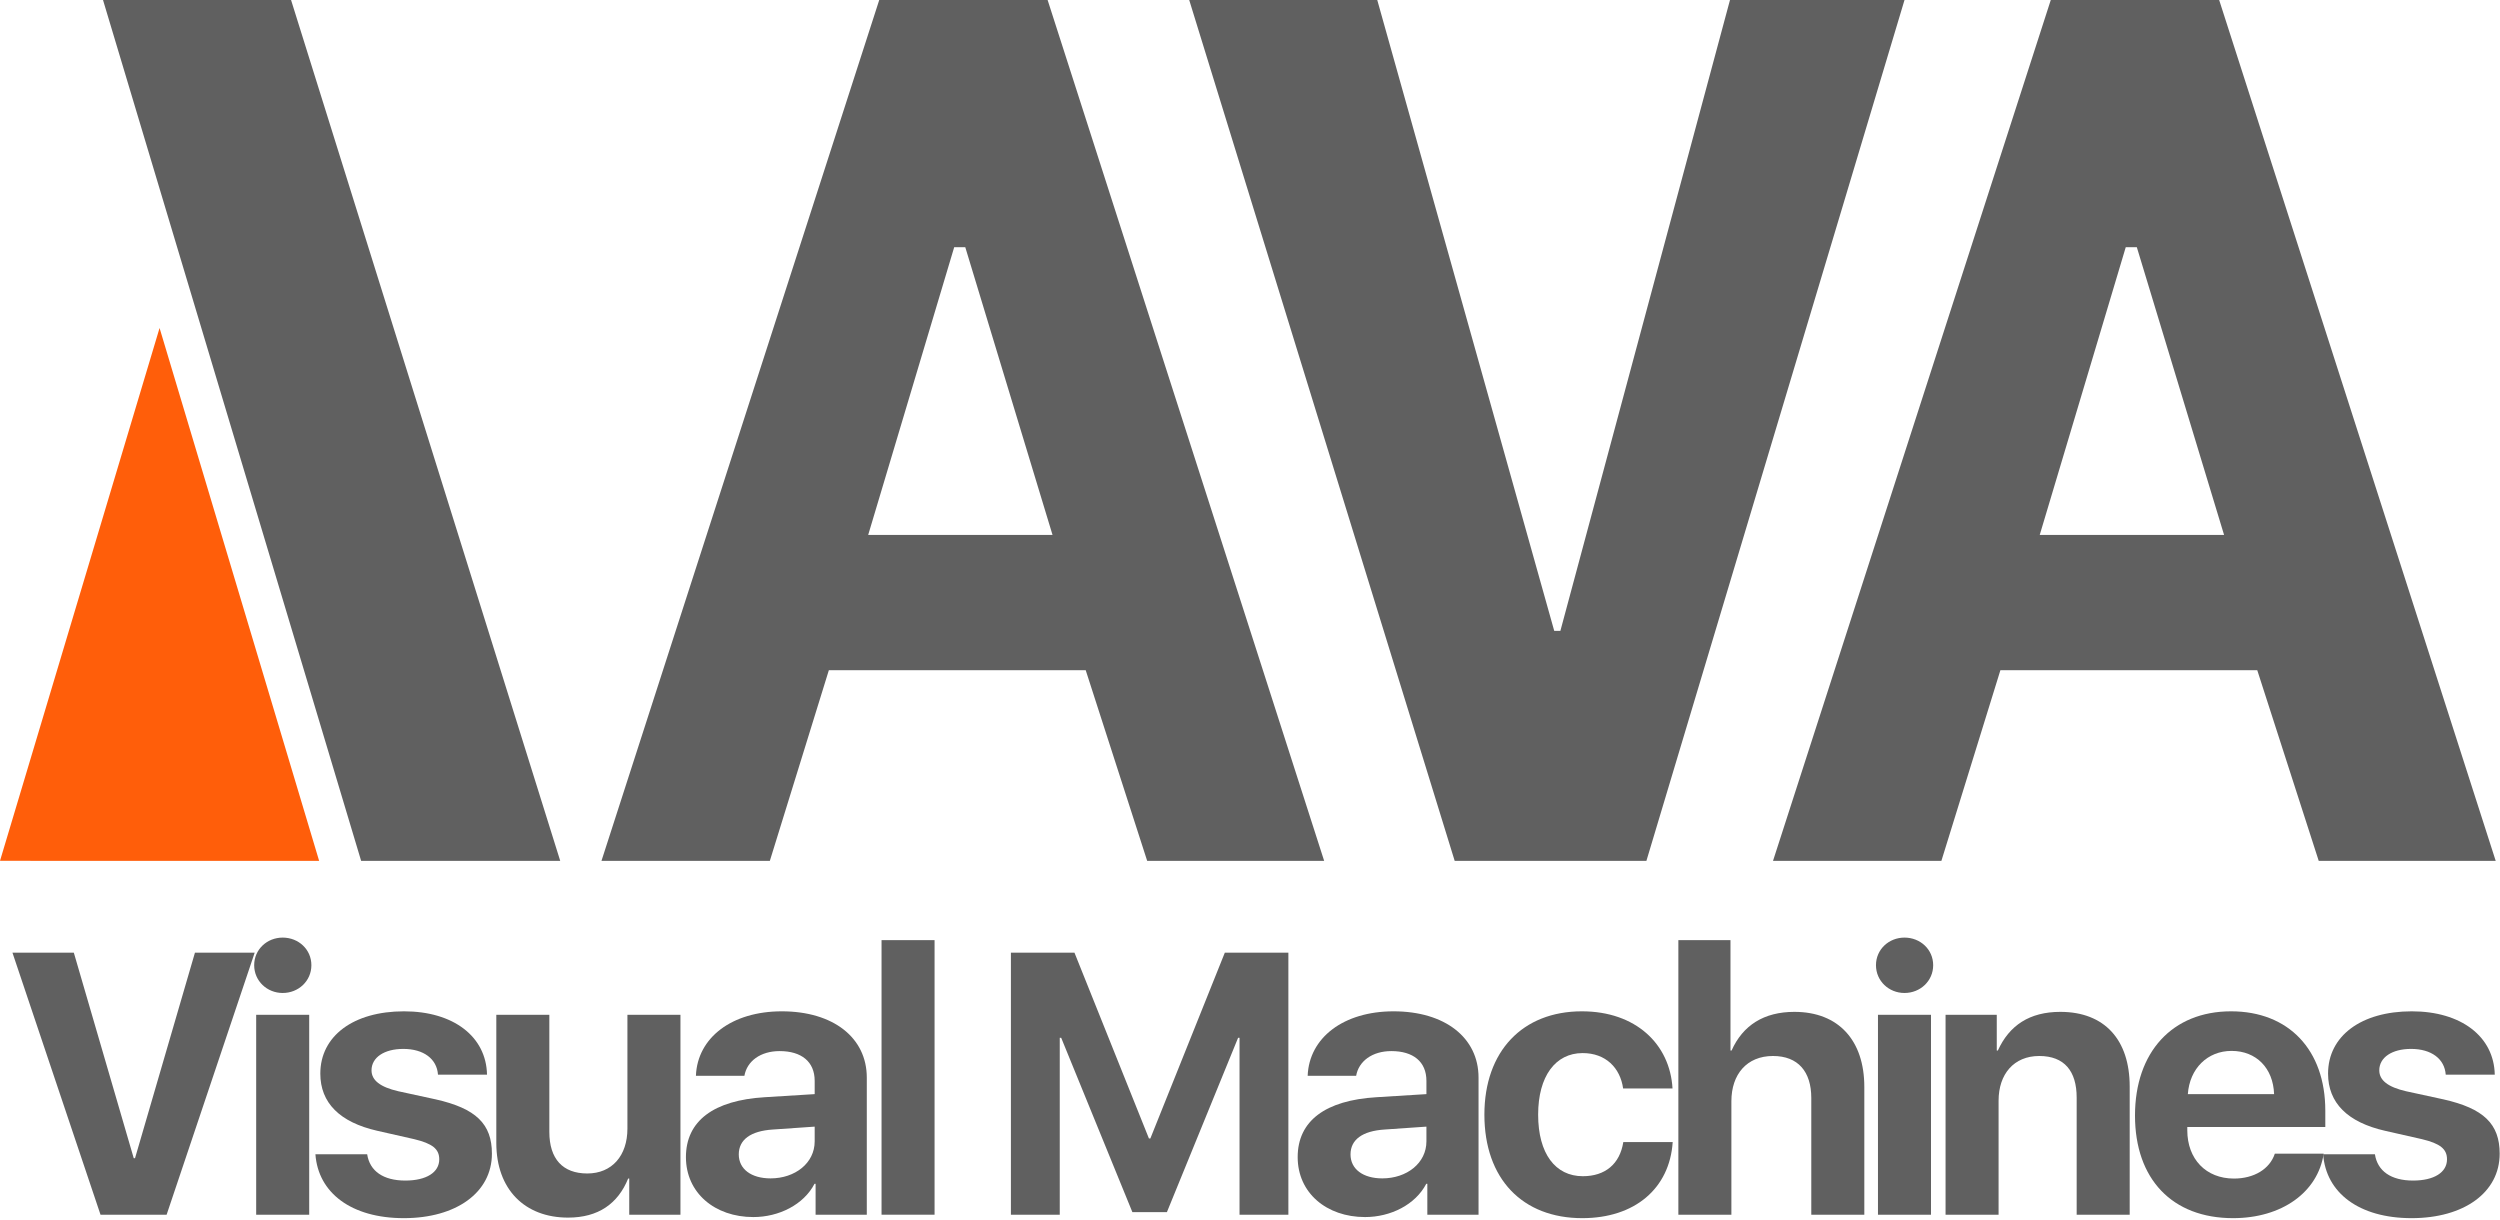
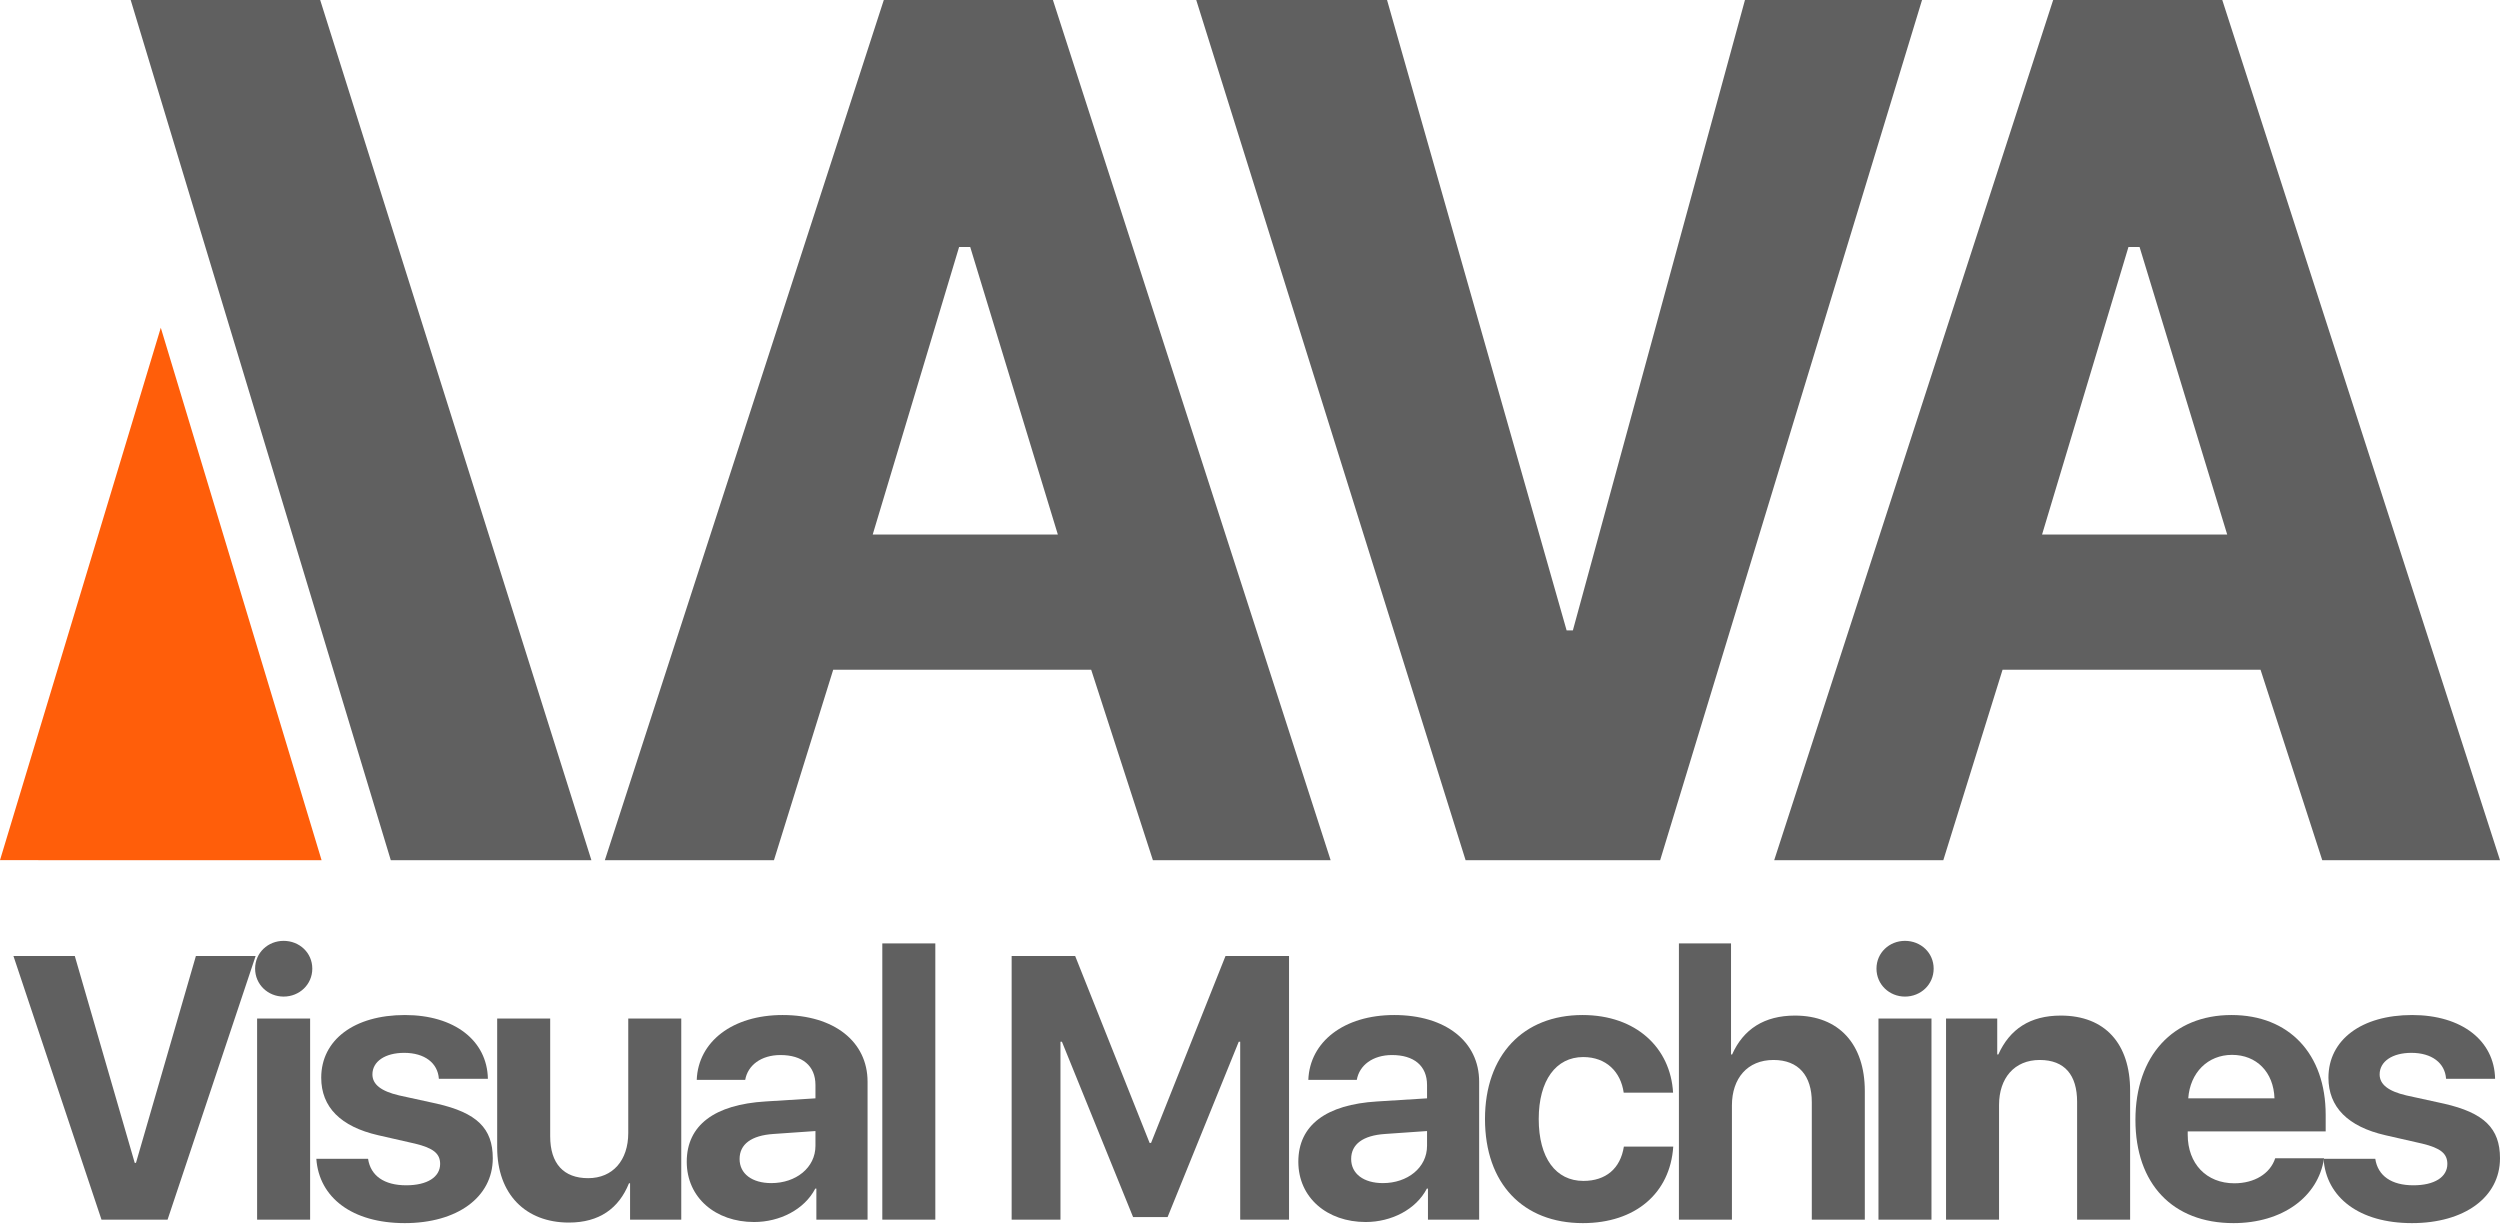
- <svg xmlns="http://www.w3.org/2000/svg" width="2904px" height="1416px" viewBox="0 0 2904 1416" version="1.1">
+ <svg xmlns="http://www.w3.org/2000/svg" width="186px" height="91px" viewBox="0 0 186 91" version="1.1">
  <g id="Page-1" stroke="none" stroke-width="1" fill="none" fill-rule="evenodd">
-     <g id="volcano-logo" fill-rule="nonzero">
-       <path d="M2622.035,778.534 L2323.655,778.534 L2255.127,999.951 L2059.539,999.951 L2382.189,0 L2577.778,0 L2899,999.951 L2693.418,999.951 L2622.035,778.534 Z M2369.34,621.398 L2583.488,621.398 L2482.125,287.129 L2469.276,287.129 L2369.34,621.398 Z" id="a" fill="#606060" />
-       <polygon id="v" fill="#606060" points="1805.399 732.821 1812.537 732.821 2009.553 0 2212.28 0 1912.473 999.951 1689.758 999.951 1381.385 0 1599.816 0" />
-       <path d="M1261.167,778.534 L962.787,778.534 L894.26,999.951 L698.671,999.951 L1021.321,0 L1216.91,0 L1538.132,999.951 L1332.55,999.951 L1261.167,778.534 Z M1008.472,621.398 L1222.62,621.398 L1121.257,287.129 L1108.408,287.129 L1008.472,621.398 Z" id="a" fill="#606060" />
-       <g id="l" transform="translate(0, 0)">
-         <polygon id="lambda-left-triangle" fill="#FF5E0A" points="370.713 1000 6.59653397e-13 999.936 185.357 381" />
-         <polygon id="lambda-right-leg" fill="#606060" points="650.747 999.951 419.482 999.951 119.659 0 338.091 0" />
-       </g>
-       <g id="Visual-Machines" transform="translate(14.45605, 1089.109)" fill="#606060">
-         <polygon id="Path" points="179.086 321.891 281.391 17.508 211.992 17.508 142.383 256.289 140.906 256.289 71.297 17.508 0 17.508 102.305 321.891" />
-         <path d="M283.12,321.891 L344.713,321.891 L344.713,89.648 L283.12,89.648 L283.12,321.891 Z M313.916,64.336 C332.268,64.336 347.245,50.414 347.245,32.062 C347.245,13.711 332.268,0 313.916,0 C295.776,0 280.799,13.711 280.799,32.062 C280.799,50.414 295.776,64.336 313.916,64.336 Z" id="Shape" />
-         <path d="M357.622,157.992 C357.622,191.953 380.192,214.523 423.856,224.438 L466.677,234.141 C487.77,239.203 495.786,245.531 495.786,257.555 C495.786,272.742 480.809,282.234 456.341,282.234 C430.817,282.234 414.997,271.266 412.044,251.648 L351.927,251.648 C355.091,296.367 393.481,325.898 454.653,325.898 C515.403,325.898 556.958,296.156 556.958,251.016 C556.958,216.422 538.395,198.492 491.778,187.945 L448.114,178.453 C427.231,173.602 417.106,165.797 417.106,154.195 C417.106,139.219 431.872,129.305 454.02,129.305 C477.645,129.305 493.044,140.906 494.309,159.258 L551.262,159.258 C550.419,114.961 512.239,85.641 454.864,85.641 C396.012,85.641 357.622,114.328 357.622,157.992 Z" id="Path" />
-         <path d="M775.952,89.648 L714.359,89.648 L714.359,221.906 C714.359,253.336 696.429,274.008 667.741,274.008 C639.265,274.008 623.655,257.133 623.655,225.703 L623.655,89.648 L562.062,89.648 L562.062,238.57 C562.062,292.57 595.179,325.266 645.382,325.266 C680.609,325.266 703.39,309.023 715.202,279.914 L716.468,279.914 L716.468,321.891 L775.952,321.891 L775.952,89.648 Z" id="Path" />
-         <path d="M880.619,279.703 C858.259,279.703 843.705,268.945 843.705,251.859 C843.705,234.773 857.416,224.648 883.15,222.961 L931.877,219.586 L931.877,236.672 C931.877,261.984 909.095,279.703 880.619,279.703 Z M860.58,324.633 C890.322,324.633 919.009,310.289 931.666,286.031 L932.931,286.031 L932.931,321.891 L992.416,321.891 L992.416,162.633 C992.416,116.227 953.392,85.641 893.697,85.641 C835.689,85.641 795.611,116.227 793.923,160.523 L850.244,160.523 C853.197,143.648 868.806,131.836 891.166,131.836 C916.478,131.836 931.877,144.07 931.877,166.43 L931.877,181.828 L873.869,185.414 C814.595,189 782.322,212.836 782.322,255.023 C782.322,296.578 815.861,324.633 860.58,324.633 Z" id="Shape" />
-         <polygon id="Path" points="1009.543 321.891 1071.137 321.891 1071.137 2.953 1009.543 2.953" />
-         <polygon id="Path" points="1482.126 321.891 1482.126 17.508 1408.298 17.508 1321.813 233.297 1320.126 233.297 1233.641 17.508 1159.813 17.508 1159.813 321.891 1216.555 321.891 1216.555 116.438 1218.243 116.438 1300.93 318.938 1341.009 318.938 1423.696 116.438 1425.384 116.438 1425.384 321.891" />
-         <path d="M1591.222,279.703 C1568.862,279.703 1554.308,268.945 1554.308,251.859 C1554.308,234.773 1568.019,224.648 1593.753,222.961 L1642.48,219.586 L1642.48,236.672 C1642.48,261.984 1619.698,279.703 1591.222,279.703 Z M1571.183,324.633 C1600.925,324.633 1629.612,310.289 1642.269,286.031 L1643.534,286.031 L1643.534,321.891 L1703.019,321.891 L1703.019,162.633 C1703.019,116.227 1663.995,85.641 1604.3,85.641 C1546.292,85.641 1506.214,116.227 1504.526,160.523 L1560.847,160.523 C1563.8,143.648 1579.409,131.836 1601.769,131.836 C1627.081,131.836 1642.48,144.07 1642.48,166.43 L1642.48,181.828 L1584.472,185.414 C1525.198,189 1492.925,212.836 1492.925,255.023 C1492.925,296.578 1526.464,324.633 1571.183,324.633 Z" id="Shape" />
-         <path d="M1928.341,175.289 C1925.388,123.609 1885.521,85.641 1823.084,85.641 C1754.107,85.641 1709.81,132.047 1709.81,205.664 C1709.81,280.336 1754.107,325.898 1823.505,325.898 C1884.466,325.898 1924.966,291.516 1928.552,237.516 L1871.177,237.516 C1867.169,263.039 1850.084,277.172 1824.138,277.172 C1792.287,277.172 1772.248,251.016 1772.248,205.664 C1772.248,161.156 1792.287,134.156 1823.927,134.156 C1850.716,134.156 1867.591,151.242 1870.966,175.289 L1928.341,175.289 Z" id="Path" />
-         <path d="M1935.133,321.891 L1996.726,321.891 L1996.726,190.055 C1996.726,158.836 2014.656,137.531 2045.031,137.531 C2074.351,137.531 2089.539,155.883 2089.539,186.258 L2089.539,321.891 L2151.133,321.891 L2151.133,173.391 C2151.133,119.602 2121.391,86.273 2069.922,86.273 C2034.484,86.273 2010.016,101.883 1996.937,131.203 L1995.672,131.203 L1995.672,2.953 L1935.133,2.953 L1935.133,321.891 Z" id="Path" />
-         <path d="M2166.994,321.891 L2228.588,321.891 L2228.588,89.648 L2166.994,89.648 L2166.994,321.891 Z M2197.791,64.336 C2216.143,64.336 2231.119,50.414 2231.119,32.062 C2231.119,13.711 2216.143,0 2197.791,0 C2179.651,0 2164.674,13.711 2164.674,32.062 C2164.674,50.414 2179.651,64.336 2197.791,64.336 Z" id="Shape" />
-         <path d="M2245.505,321.891 L2307.098,321.891 L2307.098,189.422 C2307.098,158.625 2324.817,137.531 2354.348,137.531 C2383.458,137.531 2397.801,155.039 2397.801,185.836 L2397.801,321.891 L2459.395,321.891 L2459.395,172.969 C2459.395,118.758 2430.286,86.273 2378.817,86.273 C2343.169,86.273 2319.544,101.883 2306.255,131.203 L2304.989,131.203 L2304.989,89.648 L2245.505,89.648 L2245.505,321.891 Z" id="Path" />
-         <path d="M2577.773,131.625 C2606.249,131.625 2626.077,151.453 2627.132,181.828 L2526.937,181.828 C2529.046,152.086 2549.718,131.625 2577.773,131.625 Z M2627.976,251.016 C2622.069,268.945 2603.718,279.914 2580.515,279.914 C2548.03,279.914 2526.304,257.344 2526.304,223.805 L2526.304,220.008 L2686.616,220.008 L2686.616,201.023 C2686.616,130.359 2644.007,85.641 2577.14,85.641 C2509.007,85.641 2465.554,132.891 2465.554,206.719 C2465.554,280.547 2508.796,325.898 2579.46,325.898 C2635.991,325.898 2677.968,295.945 2684.718,251.016 L2627.976,251.016 Z" id="Shape" />
-         <path d="M2689.822,157.992 C2689.822,191.953 2712.392,214.523 2756.056,224.438 L2798.876,234.141 C2819.97,239.203 2827.986,245.531 2827.986,257.555 C2827.986,272.742 2813.009,282.234 2788.541,282.234 C2763.017,282.234 2747.197,271.266 2744.244,251.648 L2684.126,251.648 C2687.291,296.367 2725.681,325.898 2786.853,325.898 C2847.603,325.898 2889.158,296.156 2889.158,251.016 C2889.158,216.422 2870.595,198.492 2823.978,187.945 L2780.314,178.453 C2759.431,173.602 2749.306,165.797 2749.306,154.195 C2749.306,139.219 2764.072,129.305 2786.22,129.305 C2809.845,129.305 2825.244,140.906 2826.509,159.258 L2883.462,159.258 C2882.619,114.961 2844.439,85.641 2787.064,85.641 C2728.212,85.641 2689.822,114.328 2689.822,157.992 Z" id="Path" />
+     <g id="Extra-Large" transform="translate(-68, -72)" fill-rule="nonzero">
+       <g id="volcano-logo" transform="translate(68, 72)">
+         <path d="M168.184,49.829 L148.99,49.829 L144.582,64 L132,64 L152.755,0 L165.337,0 L186,64 L172.776,64 L168.184,49.829 Z M151.929,39.771 L165.704,39.771 L159.184,18.377 L158.357,18.377 L151.929,39.771 Z" id="a" fill="#606060" />
+         <polygon id="v" fill="#606060" points="116.557 46.903 117.021 46.903 129.825 0 143 0 123.515 64 109.041 64 89 0 103.196 0" />
+         <path d="M81.184,49.829 L61.99,49.829 L57.582,64 L45,64 L65.755,0 L78.337,0 L99,64 L85.776,64 L81.184,49.829 Z M64.929,39.771 L78.704,39.771 L72.184,18.377 L71.357,18.377 L64.929,39.771 Z" id="a" fill="#606060" />
+         <g id="l" transform="translate(0, 0)">
+           <polygon id="lambda-left-triangle" fill="#FF5E0A" points="23.926 64 4.25748194e-14 63.996 11.963 24.384" />
+           <polygon id="lambda-right-leg" fill="#606060" points="44 63.997 29.074 63.997 9.723 0 23.821 0" />
+         </g>
+         <g id="Visual-Machines" transform="translate(1, 70)" fill="#606060">
+           <polygon id="Path" points="11.467 20.742 18.018 1.128 13.574 1.128 9.117 16.515 9.023 16.515 4.565 1.128 0 1.128 6.551 20.742" />
+           <path d="M18.129,20.742 L22.073,20.742 L22.073,5.777 L18.129,5.777 L18.129,20.742 Z M20.101,4.146 C21.276,4.146 22.235,3.249 22.235,2.066 C22.235,0.883 21.276,0 20.101,0 C18.939,0 17.98,0.883 17.98,2.066 C17.98,3.249 18.939,4.146 20.101,4.146 Z" id="Shape" />
+           <path d="M22.899,10.181 C22.899,12.369 24.345,13.823 27.141,14.462 L29.882,15.087 C31.233,15.414 31.746,15.821 31.746,16.596 C31.746,17.575 30.787,18.186 29.221,18.186 C27.586,18.186 26.573,17.48 26.384,16.216 L22.535,16.216 C22.737,19.097 25.196,21 29.113,21 C33.003,21 35.663,19.083 35.663,16.175 C35.663,13.946 34.475,12.79 31.49,12.111 L28.694,11.499 C27.357,11.186 26.708,10.683 26.708,9.936 C26.708,8.971 27.654,8.332 29.072,8.332 C30.585,8.332 31.571,9.08 31.652,10.262 L35.299,10.262 C35.245,7.408 32.8,5.518 29.126,5.518 C25.358,5.518 22.899,7.367 22.899,10.181 Z" id="Path" />
+           <path d="M49.686,5.777 L45.742,5.777 L45.742,14.299 C45.742,16.324 44.594,17.656 42.757,17.656 C40.934,17.656 39.934,16.569 39.934,14.544 L39.934,5.777 L35.99,5.777 L35.99,15.373 C35.99,18.852 38.111,20.959 41.325,20.959 C43.581,20.959 45.04,19.913 45.796,18.037 L45.877,18.037 L45.877,20.742 L49.686,20.742 L49.686,5.777 Z" id="Path" />
+           <path d="M56.388,18.023 C54.956,18.023 54.025,17.33 54.025,16.229 C54.025,15.128 54.902,14.476 56.55,14.367 L59.67,14.15 L59.67,15.25 C59.67,16.882 58.212,18.023 56.388,18.023 Z M55.105,20.918 C57.01,20.918 58.846,19.994 59.657,18.431 L59.738,18.431 L59.738,20.742 L63.547,20.742 L63.547,10.48 C63.547,7.489 61.048,5.518 57.226,5.518 C53.511,5.518 50.945,7.489 50.837,10.344 L54.443,10.344 C54.632,9.256 55.632,8.495 57.064,8.495 C58.684,8.495 59.67,9.283 59.67,10.724 L59.67,11.717 L55.956,11.948 C52.161,12.179 50.094,13.715 50.094,16.433 C50.094,19.111 52.242,20.918 55.105,20.918 Z" id="Shape" />
+           <polygon id="Path" points="64.644 20.742 68.588 20.742 68.588 0.19 64.644 0.19" />
+           <polygon id="Path" points="94.904 20.742 94.904 1.128 90.177 1.128 84.639 15.033 84.531 15.033 78.993 1.128 74.266 1.128 74.266 20.742 77.899 20.742 77.899 7.503 78.007 7.503 83.302 20.551 85.868 20.551 91.163 7.503 91.271 7.503 91.271 20.742" />
+           <path d="M101.89,18.023 C100.458,18.023 99.526,17.33 99.526,16.229 C99.526,15.128 100.404,14.476 102.052,14.367 L105.172,14.15 L105.172,15.25 C105.172,16.882 103.713,18.023 101.89,18.023 Z M100.607,20.918 C102.511,20.918 104.348,19.994 105.159,18.431 L105.24,18.431 L105.24,20.742 L109.049,20.742 L109.049,10.48 C109.049,7.489 106.55,5.518 102.727,5.518 C99.013,5.518 96.447,7.489 96.339,10.344 L99.945,10.344 C100.134,9.256 101.134,8.495 102.565,8.495 C104.186,8.495 105.172,9.283 105.172,10.724 L105.172,11.717 L101.458,11.948 C97.662,12.179 95.596,13.715 95.596,16.433 C95.596,19.111 97.743,20.918 100.607,20.918 Z" id="Shape" />
+           <path d="M123.477,11.295 C123.287,7.965 120.735,5.518 116.737,5.518 C112.32,5.518 109.483,8.509 109.483,13.252 C109.483,18.064 112.32,21 116.764,21 C120.667,21 123.26,18.784 123.49,15.305 L119.816,15.305 C119.56,16.95 118.465,17.86 116.804,17.86 C114.765,17.86 113.481,16.175 113.481,13.252 C113.481,10.384 114.765,8.645 116.791,8.645 C118.506,8.645 119.587,9.746 119.803,11.295 L123.477,11.295 Z" id="Path" />
+           <path d="M123.911,20.742 L127.855,20.742 L127.855,12.247 C127.855,10.235 129.003,8.862 130.948,8.862 C132.826,8.862 133.798,10.045 133.798,12.002 L133.798,20.742 L137.742,20.742 L137.742,11.173 C137.742,7.707 135.838,5.559 132.542,5.559 C130.273,5.559 128.706,6.565 127.869,8.454 L127.788,8.454 L127.788,0.19 L123.911,0.19 L123.911,20.742 Z" id="Path" />
+           <path d="M138.758,20.742 L142.702,20.742 L142.702,5.777 L138.758,5.777 L138.758,20.742 Z M140.73,4.146 C141.905,4.146 142.864,3.249 142.864,2.066 C142.864,0.883 141.905,0 140.73,0 C139.568,0 138.61,0.883 138.61,2.066 C138.61,3.249 139.568,4.146 140.73,4.146 Z" id="Shape" />
+           <path d="M143.785,20.742 L147.729,20.742 L147.729,12.206 C147.729,10.221 148.864,8.862 150.755,8.862 C152.619,8.862 153.537,9.99 153.537,11.975 L153.537,20.742 L157.481,20.742 L157.481,11.146 C157.481,7.652 155.617,5.559 152.322,5.559 C150.039,5.559 148.526,6.565 147.675,8.454 L147.594,8.454 L147.594,5.777 L143.785,5.777 L143.785,20.742 Z" id="Path" />
+           <path d="M165.061,8.482 C166.885,8.482 168.154,9.759 168.222,11.717 L161.806,11.717 C161.941,9.8 163.265,8.482 165.061,8.482 Z M168.276,16.175 C167.898,17.33 166.723,18.037 165.237,18.037 C163.157,18.037 161.766,16.583 161.766,14.421 L161.766,14.177 L172.031,14.177 L172.031,12.953 C172.031,8.4 169.302,5.518 165.021,5.518 C160.658,5.518 157.876,8.563 157.876,13.32 C157.876,18.078 160.644,21 165.169,21 C168.789,21 171.477,19.07 171.909,16.175 L168.276,16.175 Z" id="Shape" />
+           <path d="M172.236,10.181 C172.236,12.369 173.681,13.823 176.477,14.462 L179.219,15.087 C180.57,15.414 181.083,15.821 181.083,16.596 C181.083,17.575 180.124,18.186 178.557,18.186 C176.923,18.186 175.91,17.48 175.721,16.216 L171.871,16.216 C172.074,19.097 174.532,21 178.449,21 C182.339,21 185,19.083 185,16.175 C185,13.946 183.811,12.79 180.826,12.111 L178.03,11.499 C176.693,11.186 176.045,10.683 176.045,9.936 C176.045,8.971 176.99,8.332 178.409,8.332 C179.921,8.332 180.907,9.08 180.988,10.262 L184.635,10.262 C184.581,7.408 182.137,5.518 178.463,5.518 C174.694,5.518 172.236,7.367 172.236,10.181 Z" id="Path" />
+         </g>
      </g>
    </g>
  </g>
</svg>
